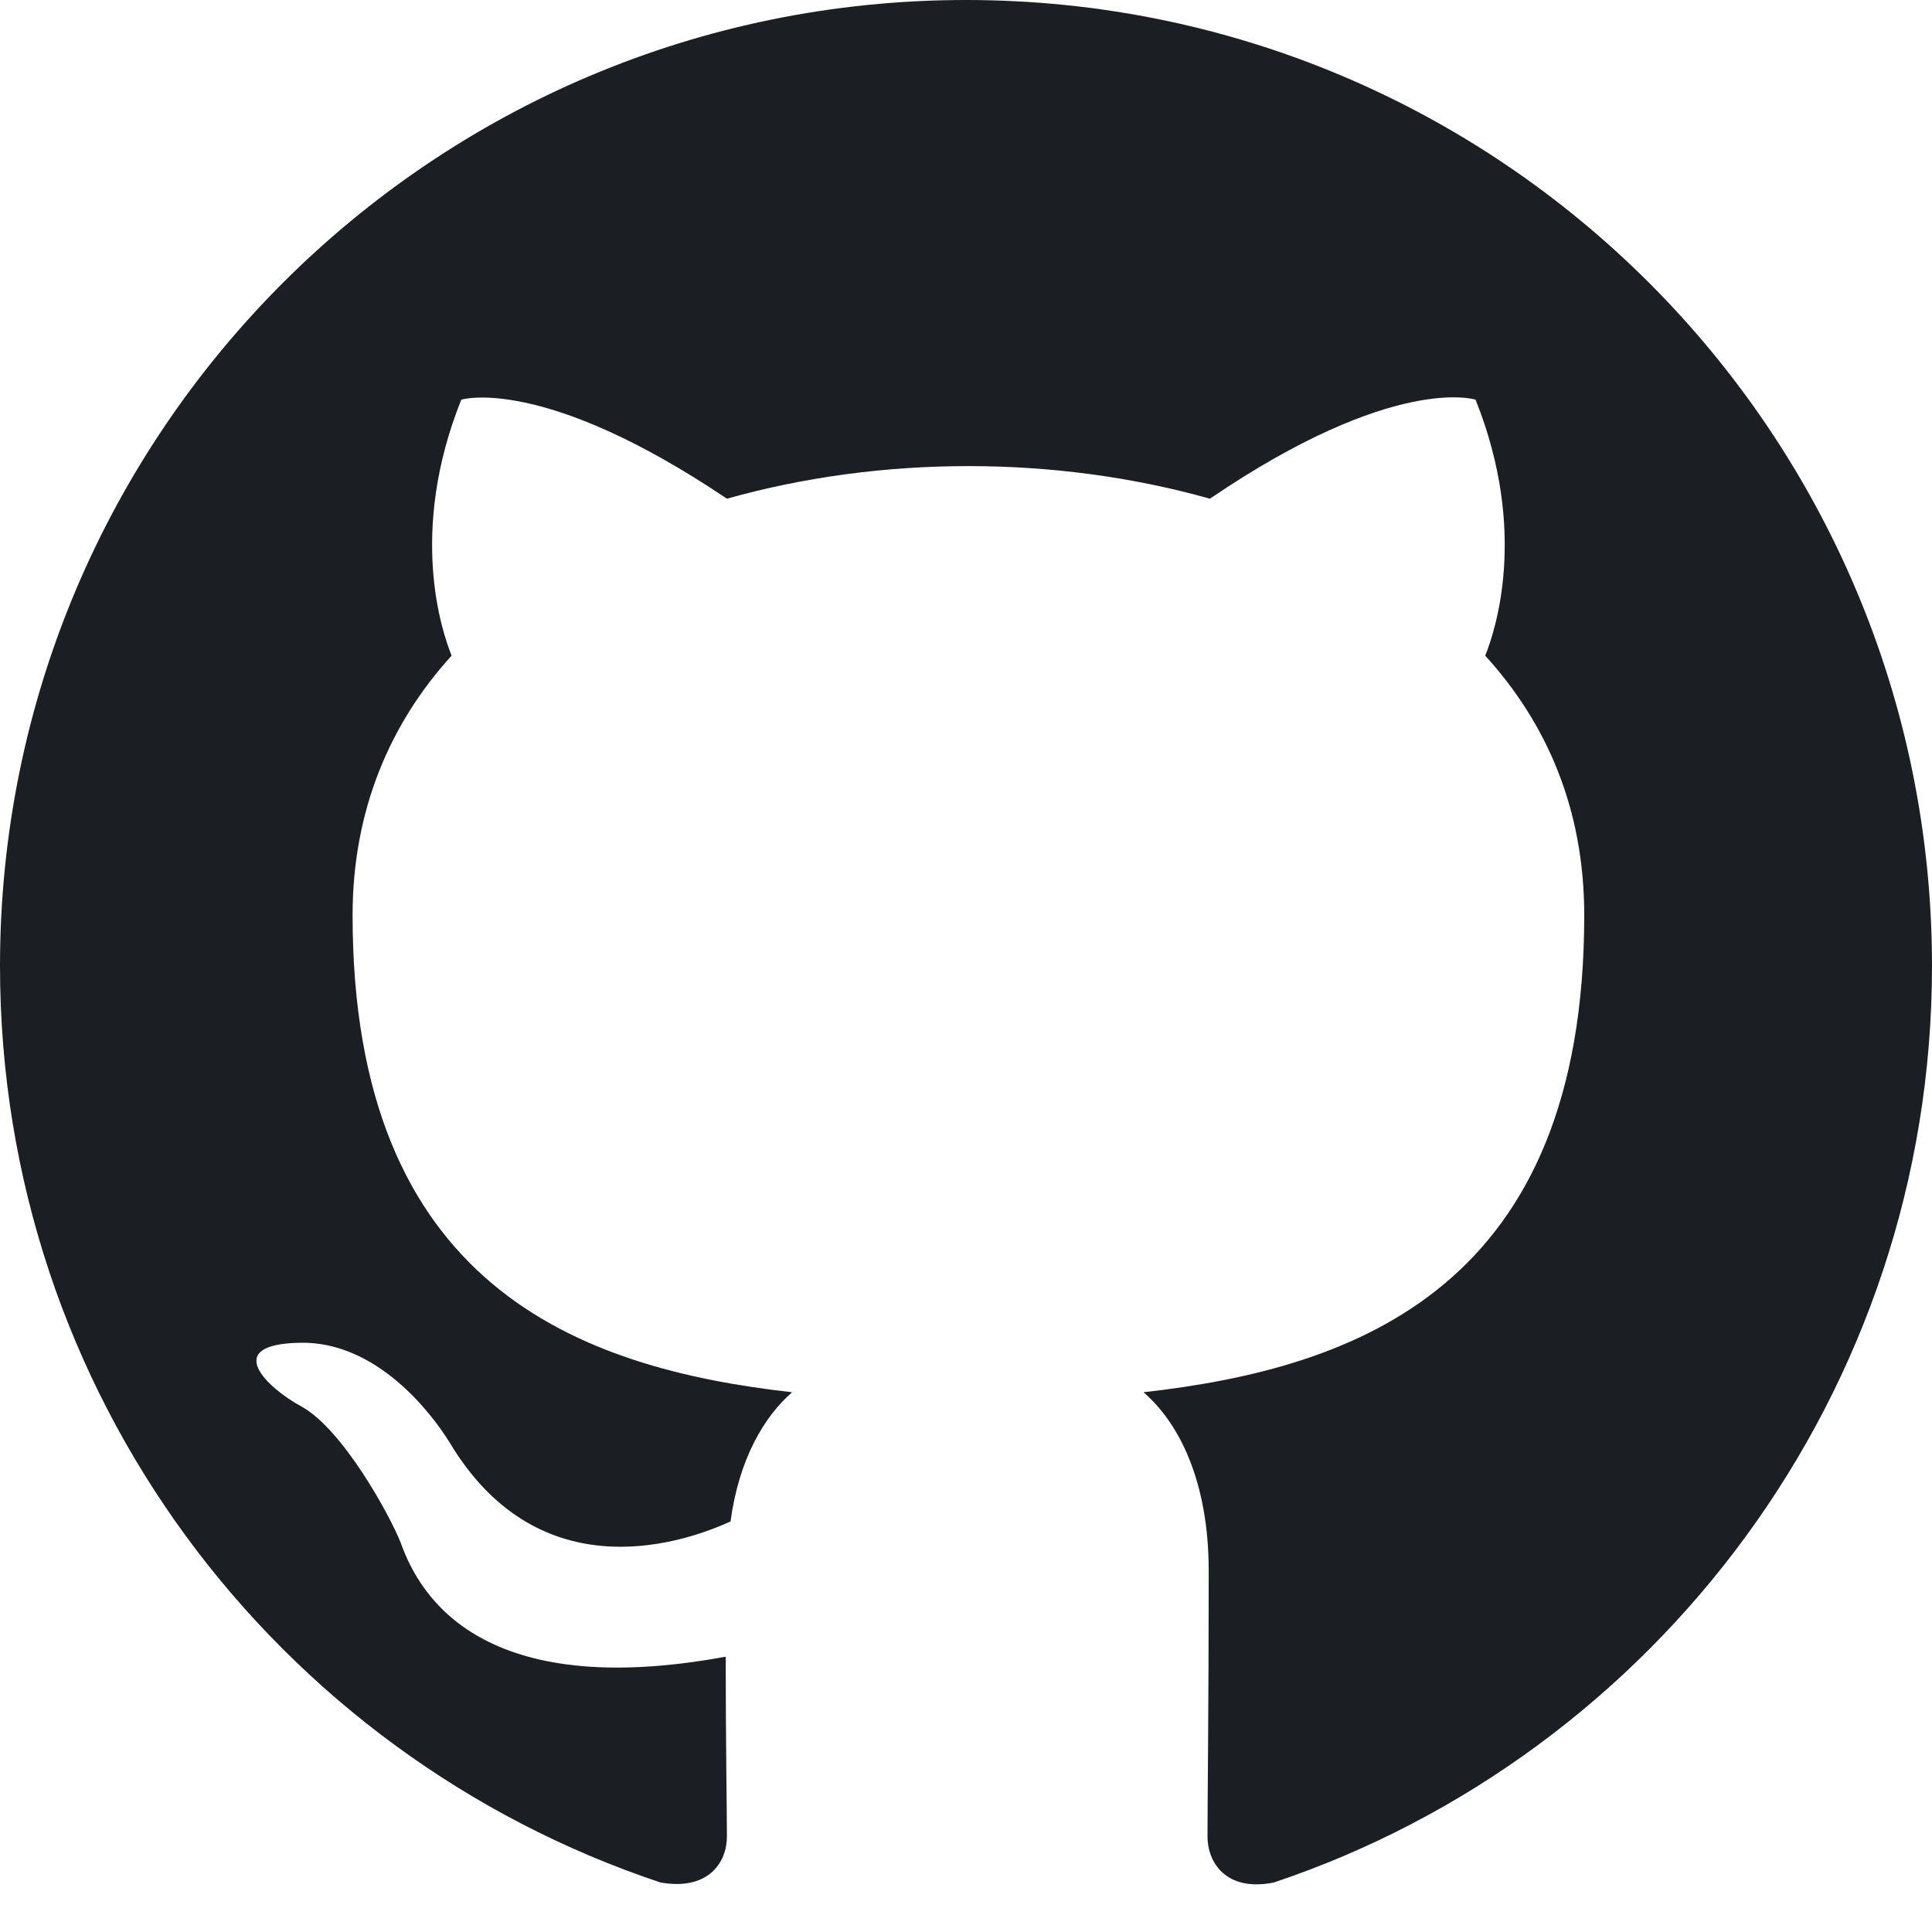
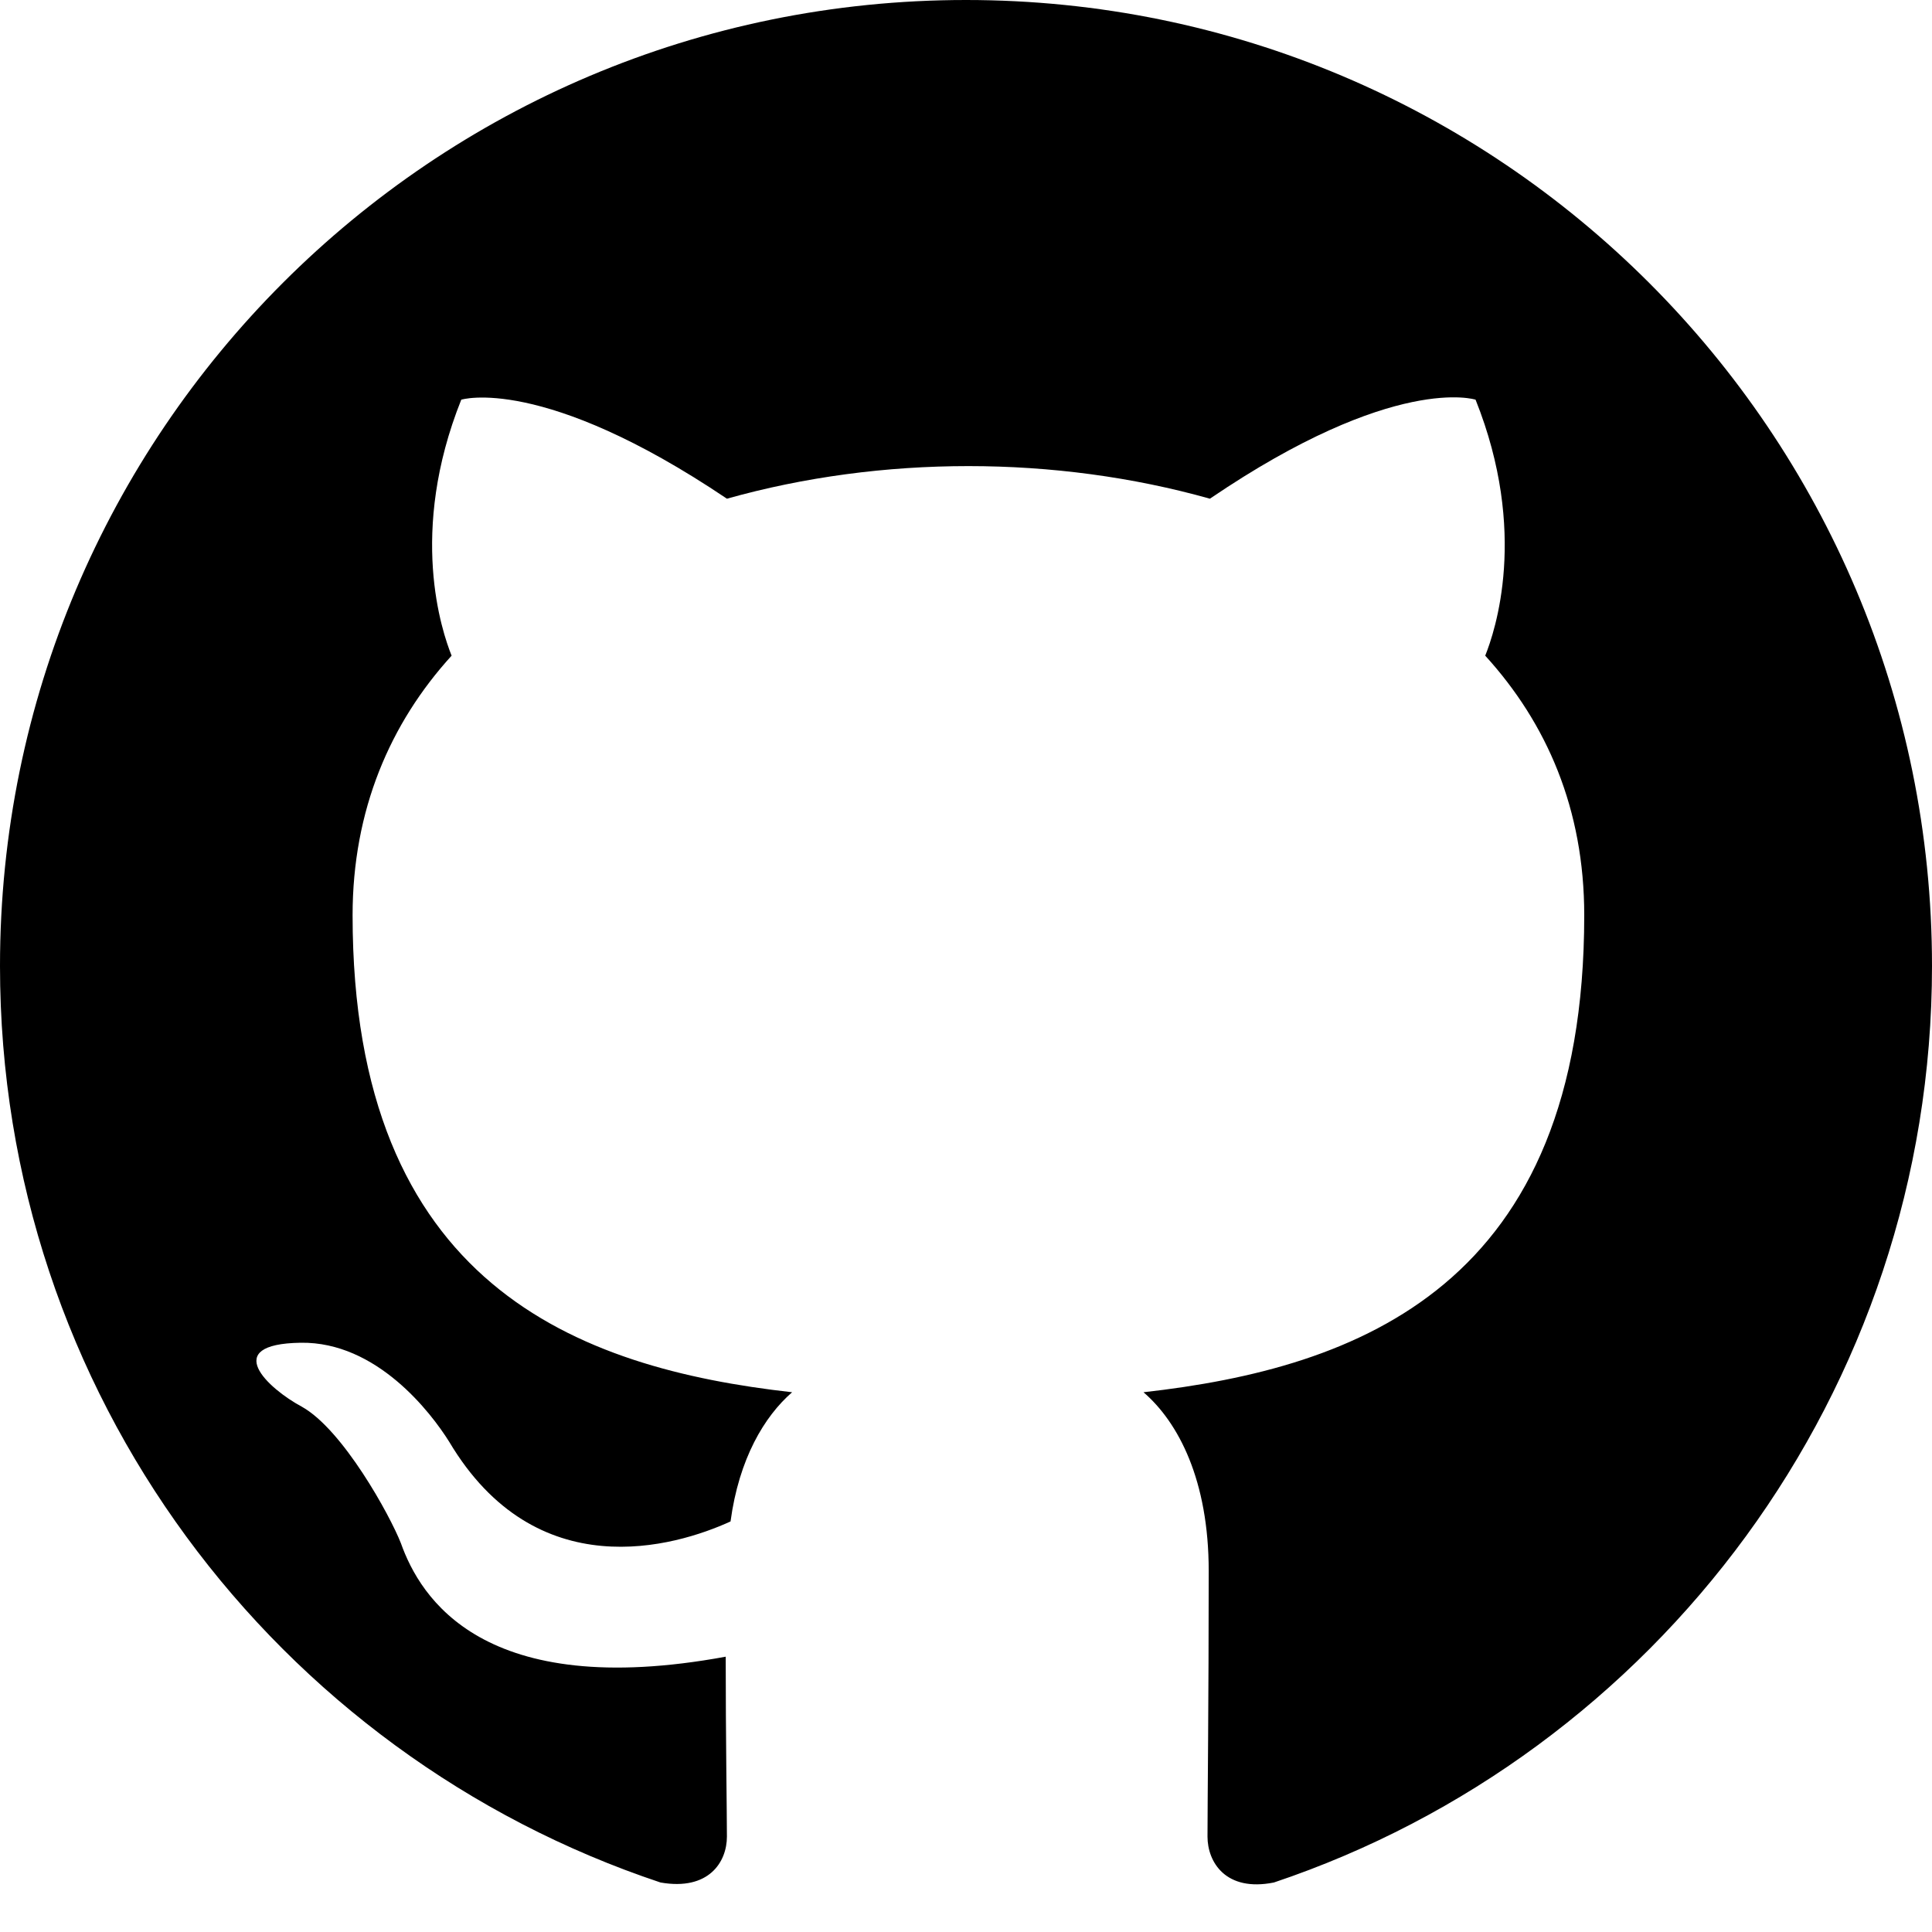
<svg xmlns="http://www.w3.org/2000/svg" width="1024" height="1024" viewBox="0 0 1024 1024" fill="none">
-   <path fill-rule="evenodd" clip-rule="evenodd" d="M8 0C3.58 0 0 3.58 0 8C0 11.54 2.29 14.53 5.47 15.59C5.87 15.66 6.02 15.42 6.02 15.21C6.02 15.02 6.01 14.39 6.01 13.72C4 14.09 3.48 13.23 3.32 12.78C3.23 12.55 2.84 11.84 2.5 11.65C2.22 11.5 1.82 11.13 2.49 11.12C3.12 11.11 3.57 11.7 3.72 11.94C4.44 13.15 5.59 12.81 6.05 12.6C6.12 12.08 6.33 11.73 6.56 11.53C4.78 11.33 2.92 10.64 2.92 7.58C2.92 6.71 3.23 5.99 3.74 5.43C3.66 5.23 3.38 4.41 3.82 3.31C3.82 3.31 4.49 3.1 6.02 4.13C6.66 3.95 7.34 3.86 8.02 3.86C8.7 3.86 9.38 3.95 10.02 4.13C11.55 3.09 12.22 3.31 12.22 3.31C12.66 4.41 12.38 5.23 12.3 5.43C12.81 5.99 13.12 6.7 13.12 7.58C13.12 10.65 11.25 11.33 9.47 11.53C9.76 11.78 10.01 12.26 10.01 13.01C10.01 14.08 10 14.94 10 15.21C10 15.42 10.15 15.67 10.55 15.59C13.71 14.53 16 11.53 16 8C16 3.58 12.42 0 8 0Z" transform="scale(64)" fill="#1B1F23" />
+   <path fill-rule="evenodd" clip-rule="evenodd" d="M8 0C3.58 0 0 3.58 0 8C0 11.54 2.29 14.53 5.47 15.59C5.87 15.66 6.02 15.42 6.02 15.21C6.02 15.02 6.01 14.39 6.01 13.72C4 14.09 3.48 13.23 3.32 12.78C3.23 12.55 2.84 11.84 2.5 11.65C2.22 11.5 1.82 11.13 2.49 11.12C3.12 11.11 3.57 11.7 3.72 11.94C4.44 13.15 5.59 12.81 6.05 12.6C6.12 12.08 6.33 11.73 6.56 11.53C4.78 11.33 2.92 10.64 2.92 7.58C2.92 6.71 3.23 5.99 3.74 5.43C3.66 5.23 3.38 4.41 3.82 3.31C3.82 3.31 4.49 3.1 6.02 4.13C6.66 3.95 7.34 3.86 8.02 3.86C8.7 3.86 9.38 3.95 10.02 4.13C11.55 3.09 12.22 3.31 12.22 3.31C12.66 4.41 12.38 5.23 12.3 5.43C12.81 5.99 13.12 6.7 13.12 7.58C13.12 10.65 11.25 11.33 9.47 11.53C9.76 11.78 10.01 12.26 10.01 13.01C10.01 14.08 10 14.94 10 15.21C10 15.42 10.15 15.67 10.55 15.59C13.71 14.53 16 11.53 16 8C16 3.58 12.42 0 8 0Z" transform="scale(64)" fill="#000" />
</svg>
